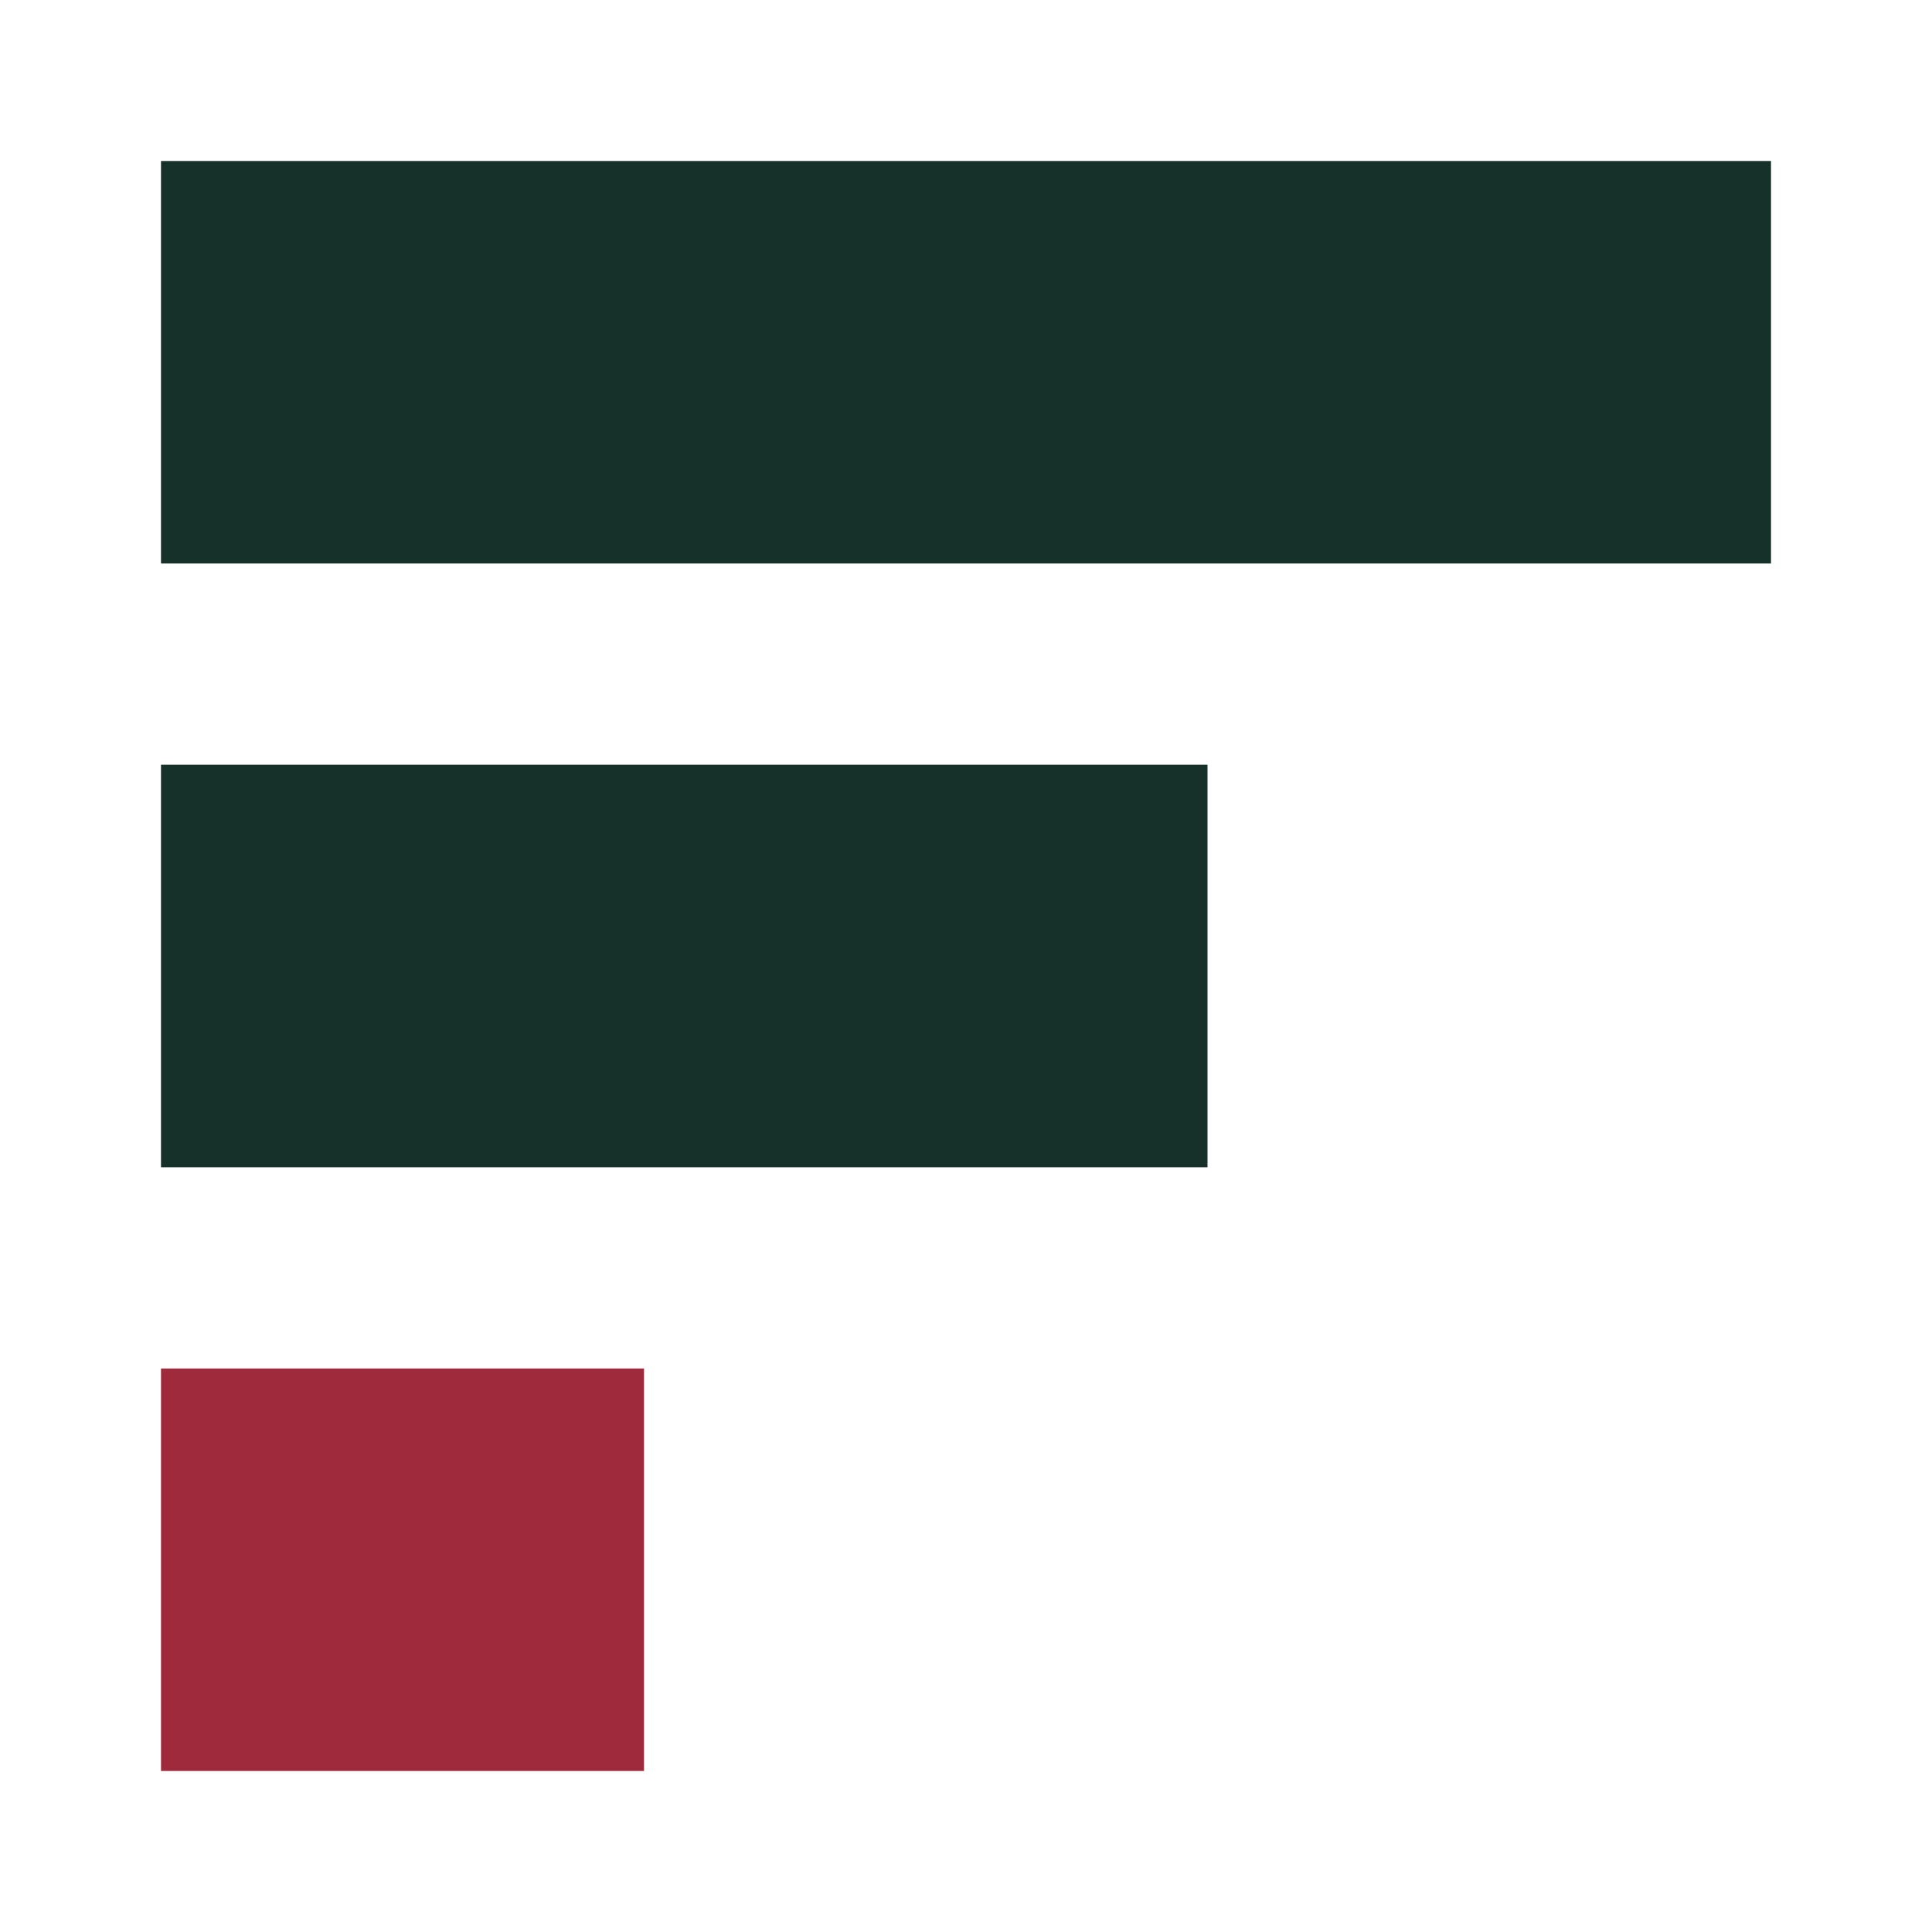
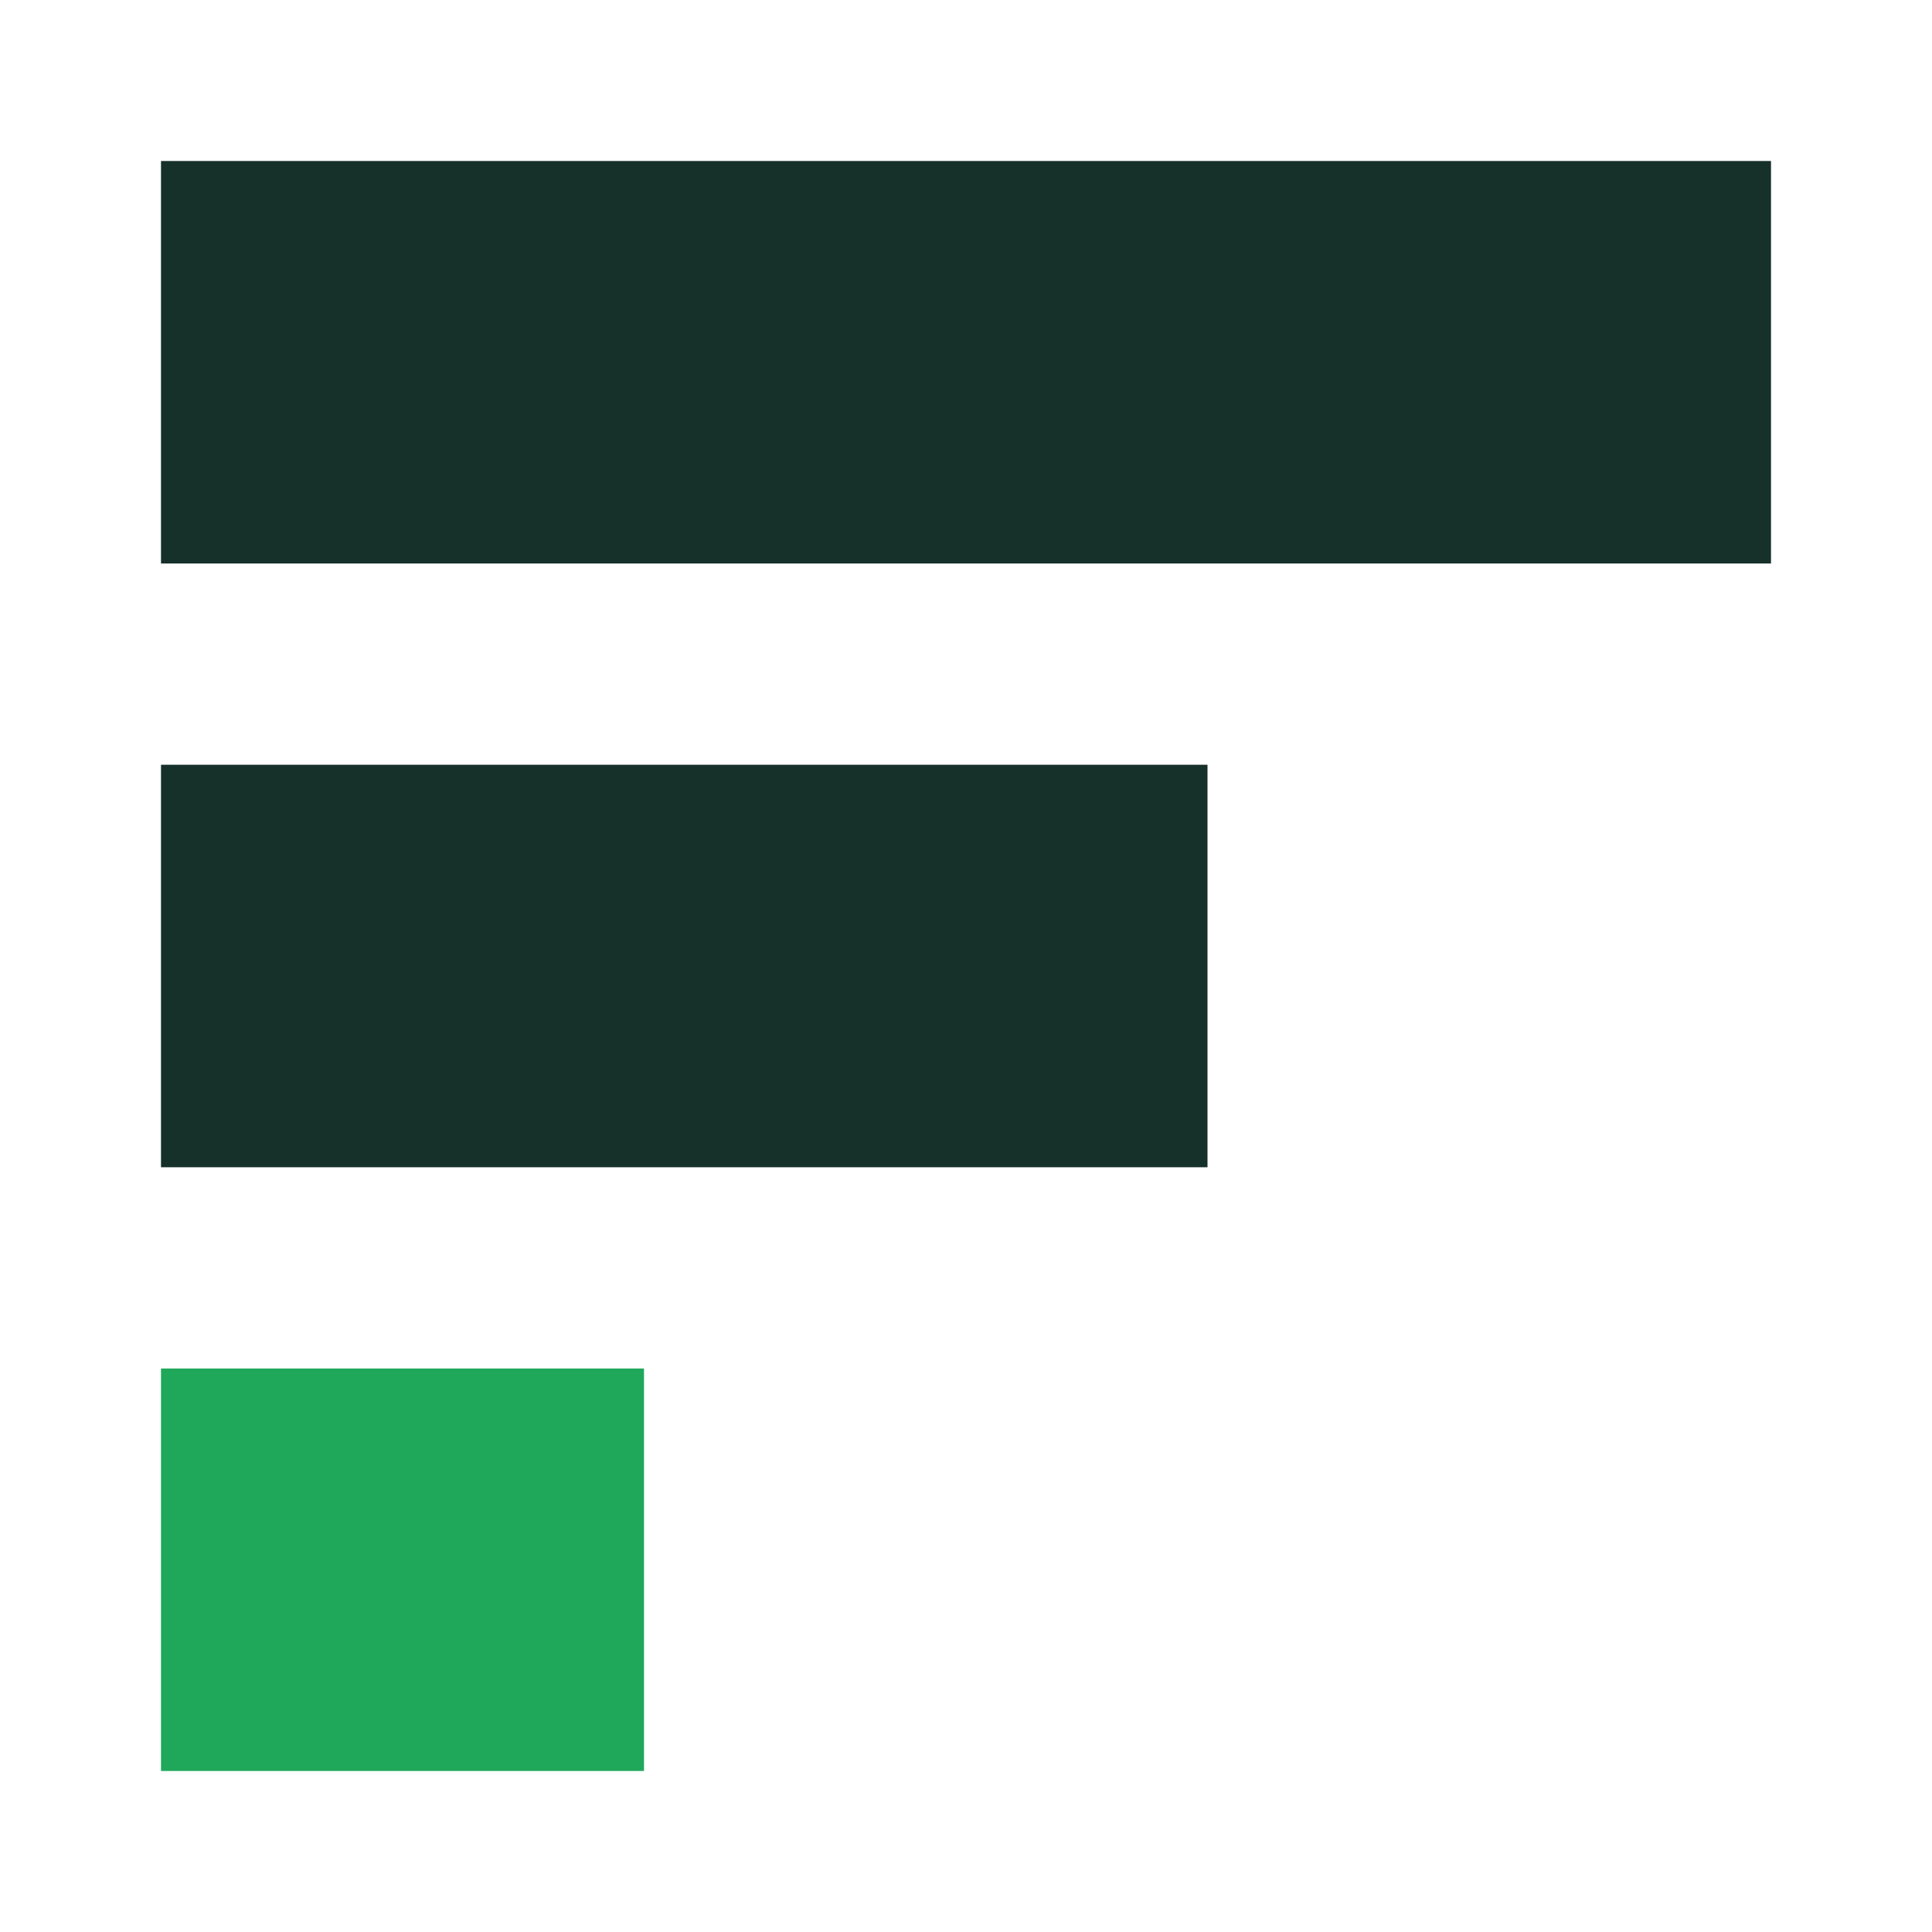
<svg xmlns="http://www.w3.org/2000/svg" viewBox="0 0 48 48" width="48" height="48" role="img" aria-label="Анамнез">
  <rect x="4" y="4" width="40" height="10" fill="#16302A" />
  <rect x="4" y="19" width="26" height="10" fill="#16302A" />
-   <rect x="4" y="34" width="12" height="10" fill="#9E2A3C" />
+   <rect x="4" y="34" width="12" height="10" fill="#1FA85A" />
</svg>
